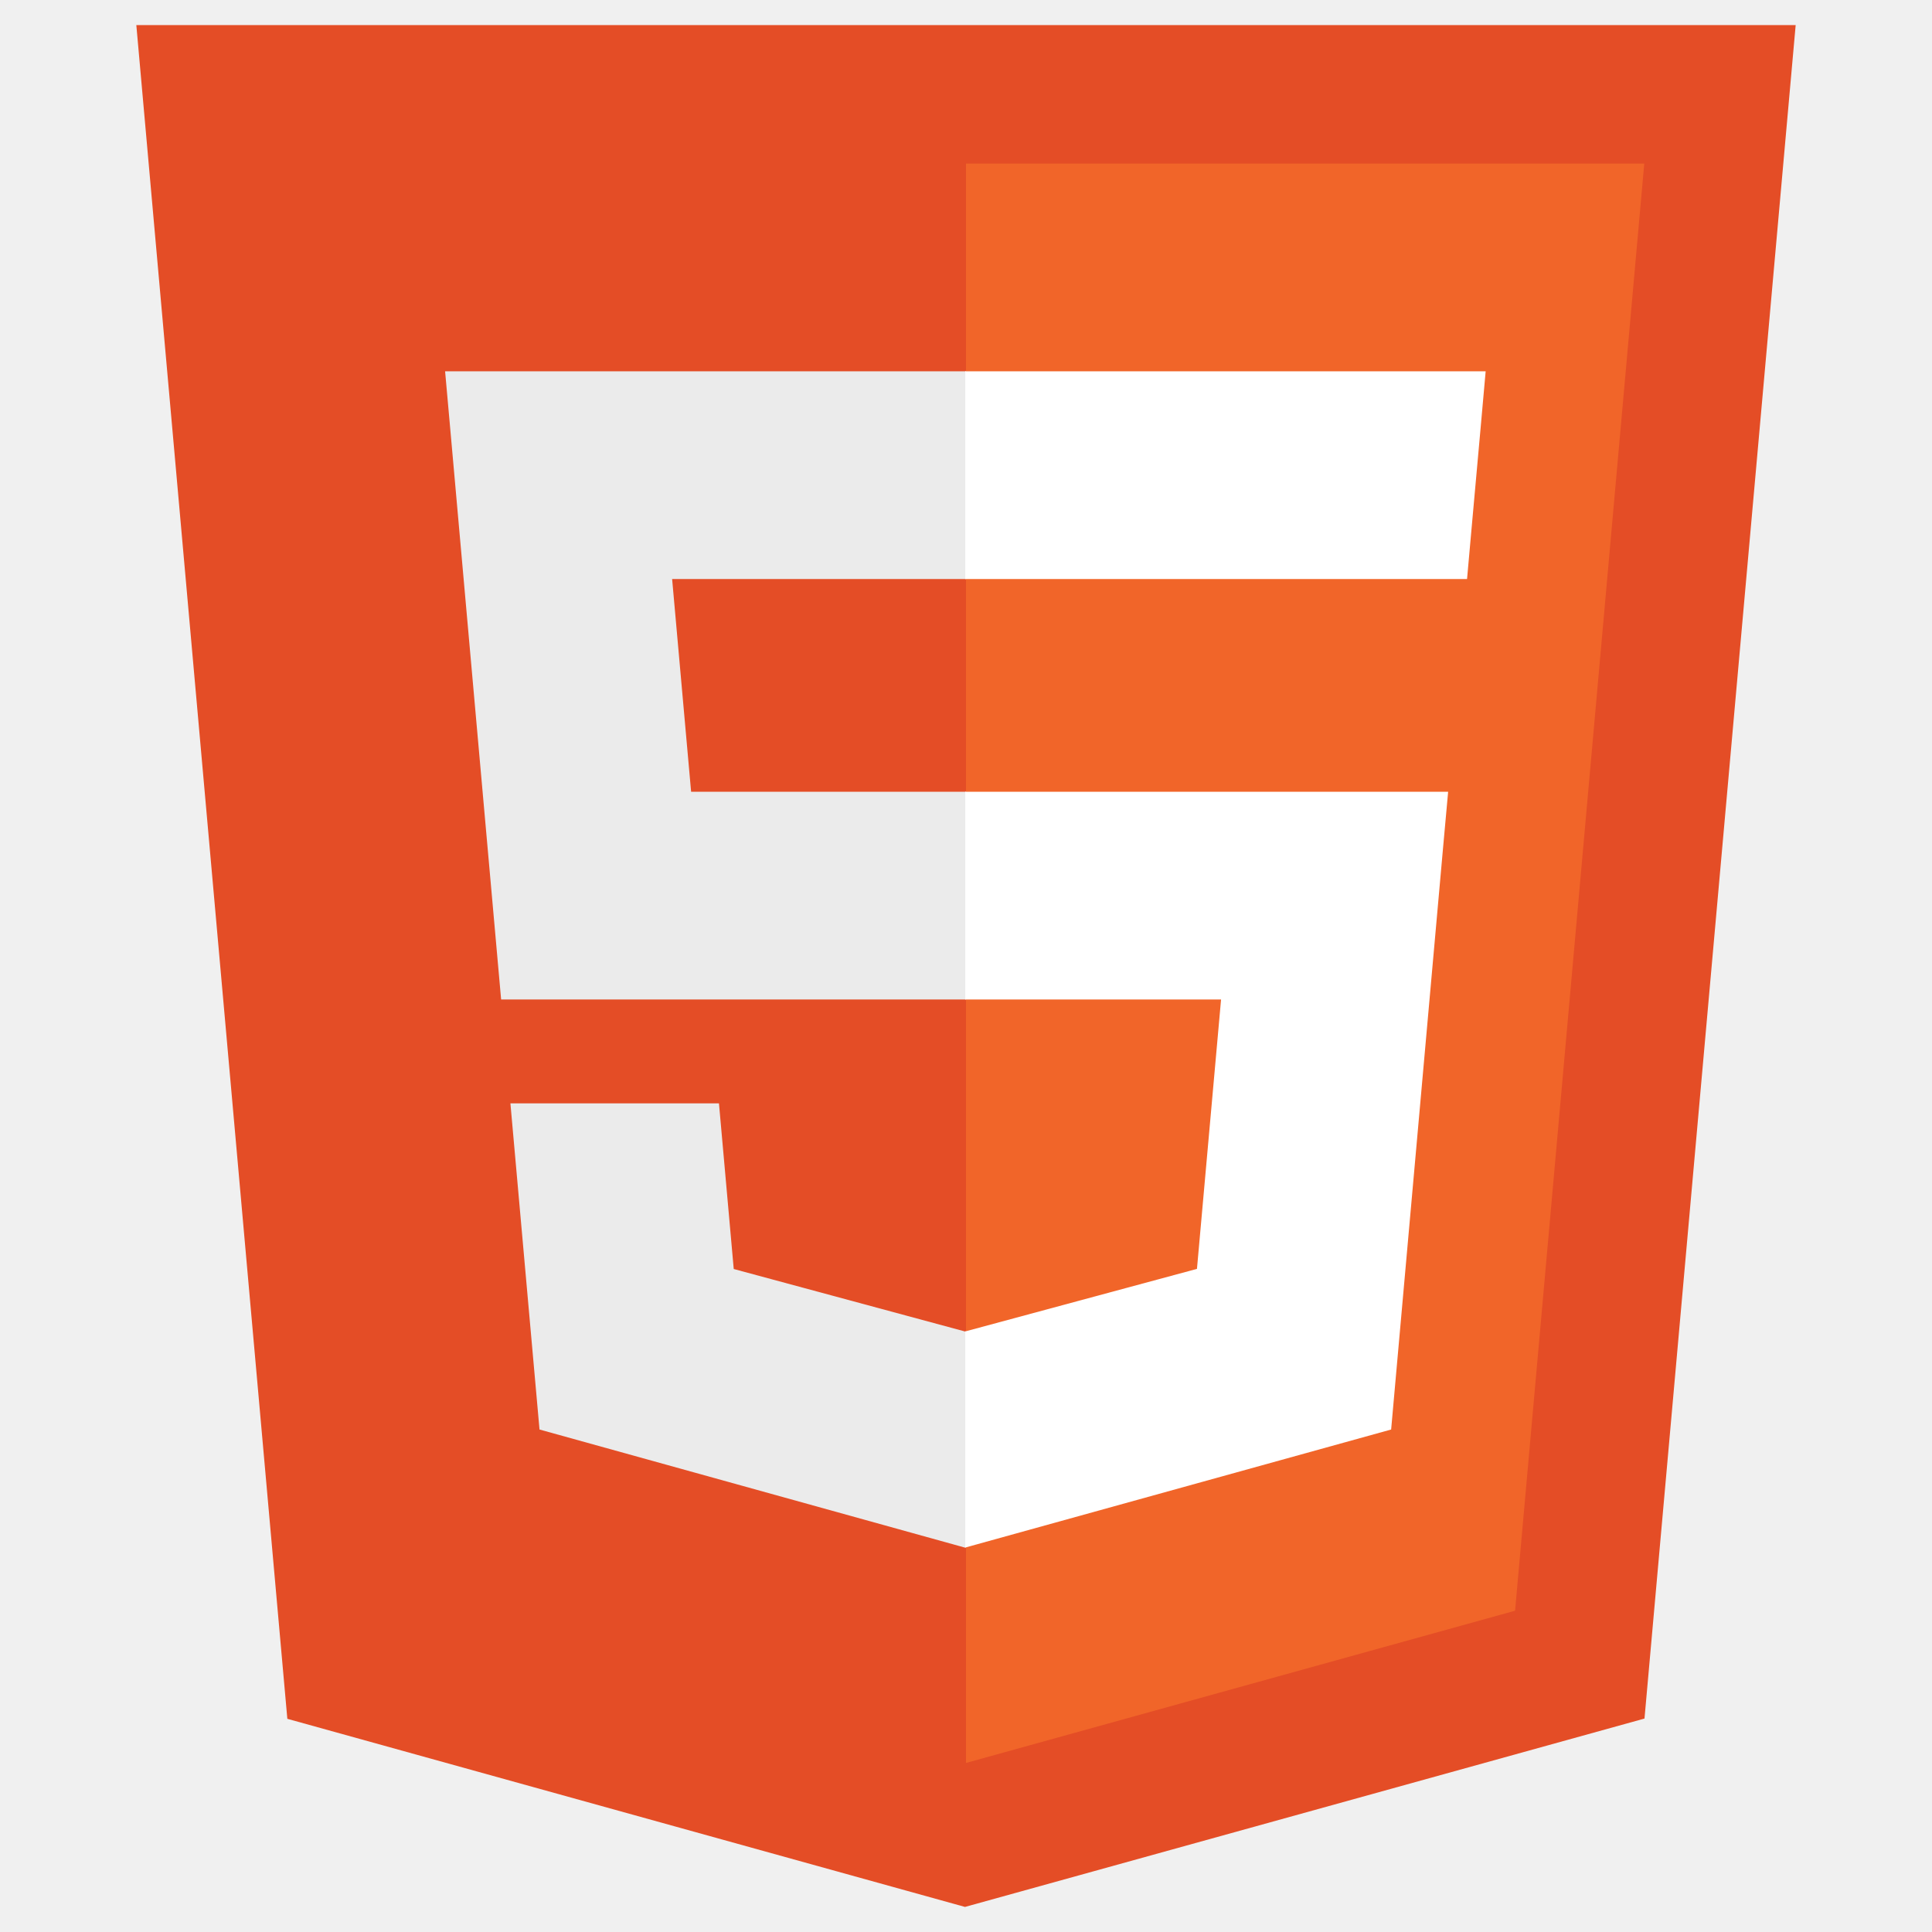
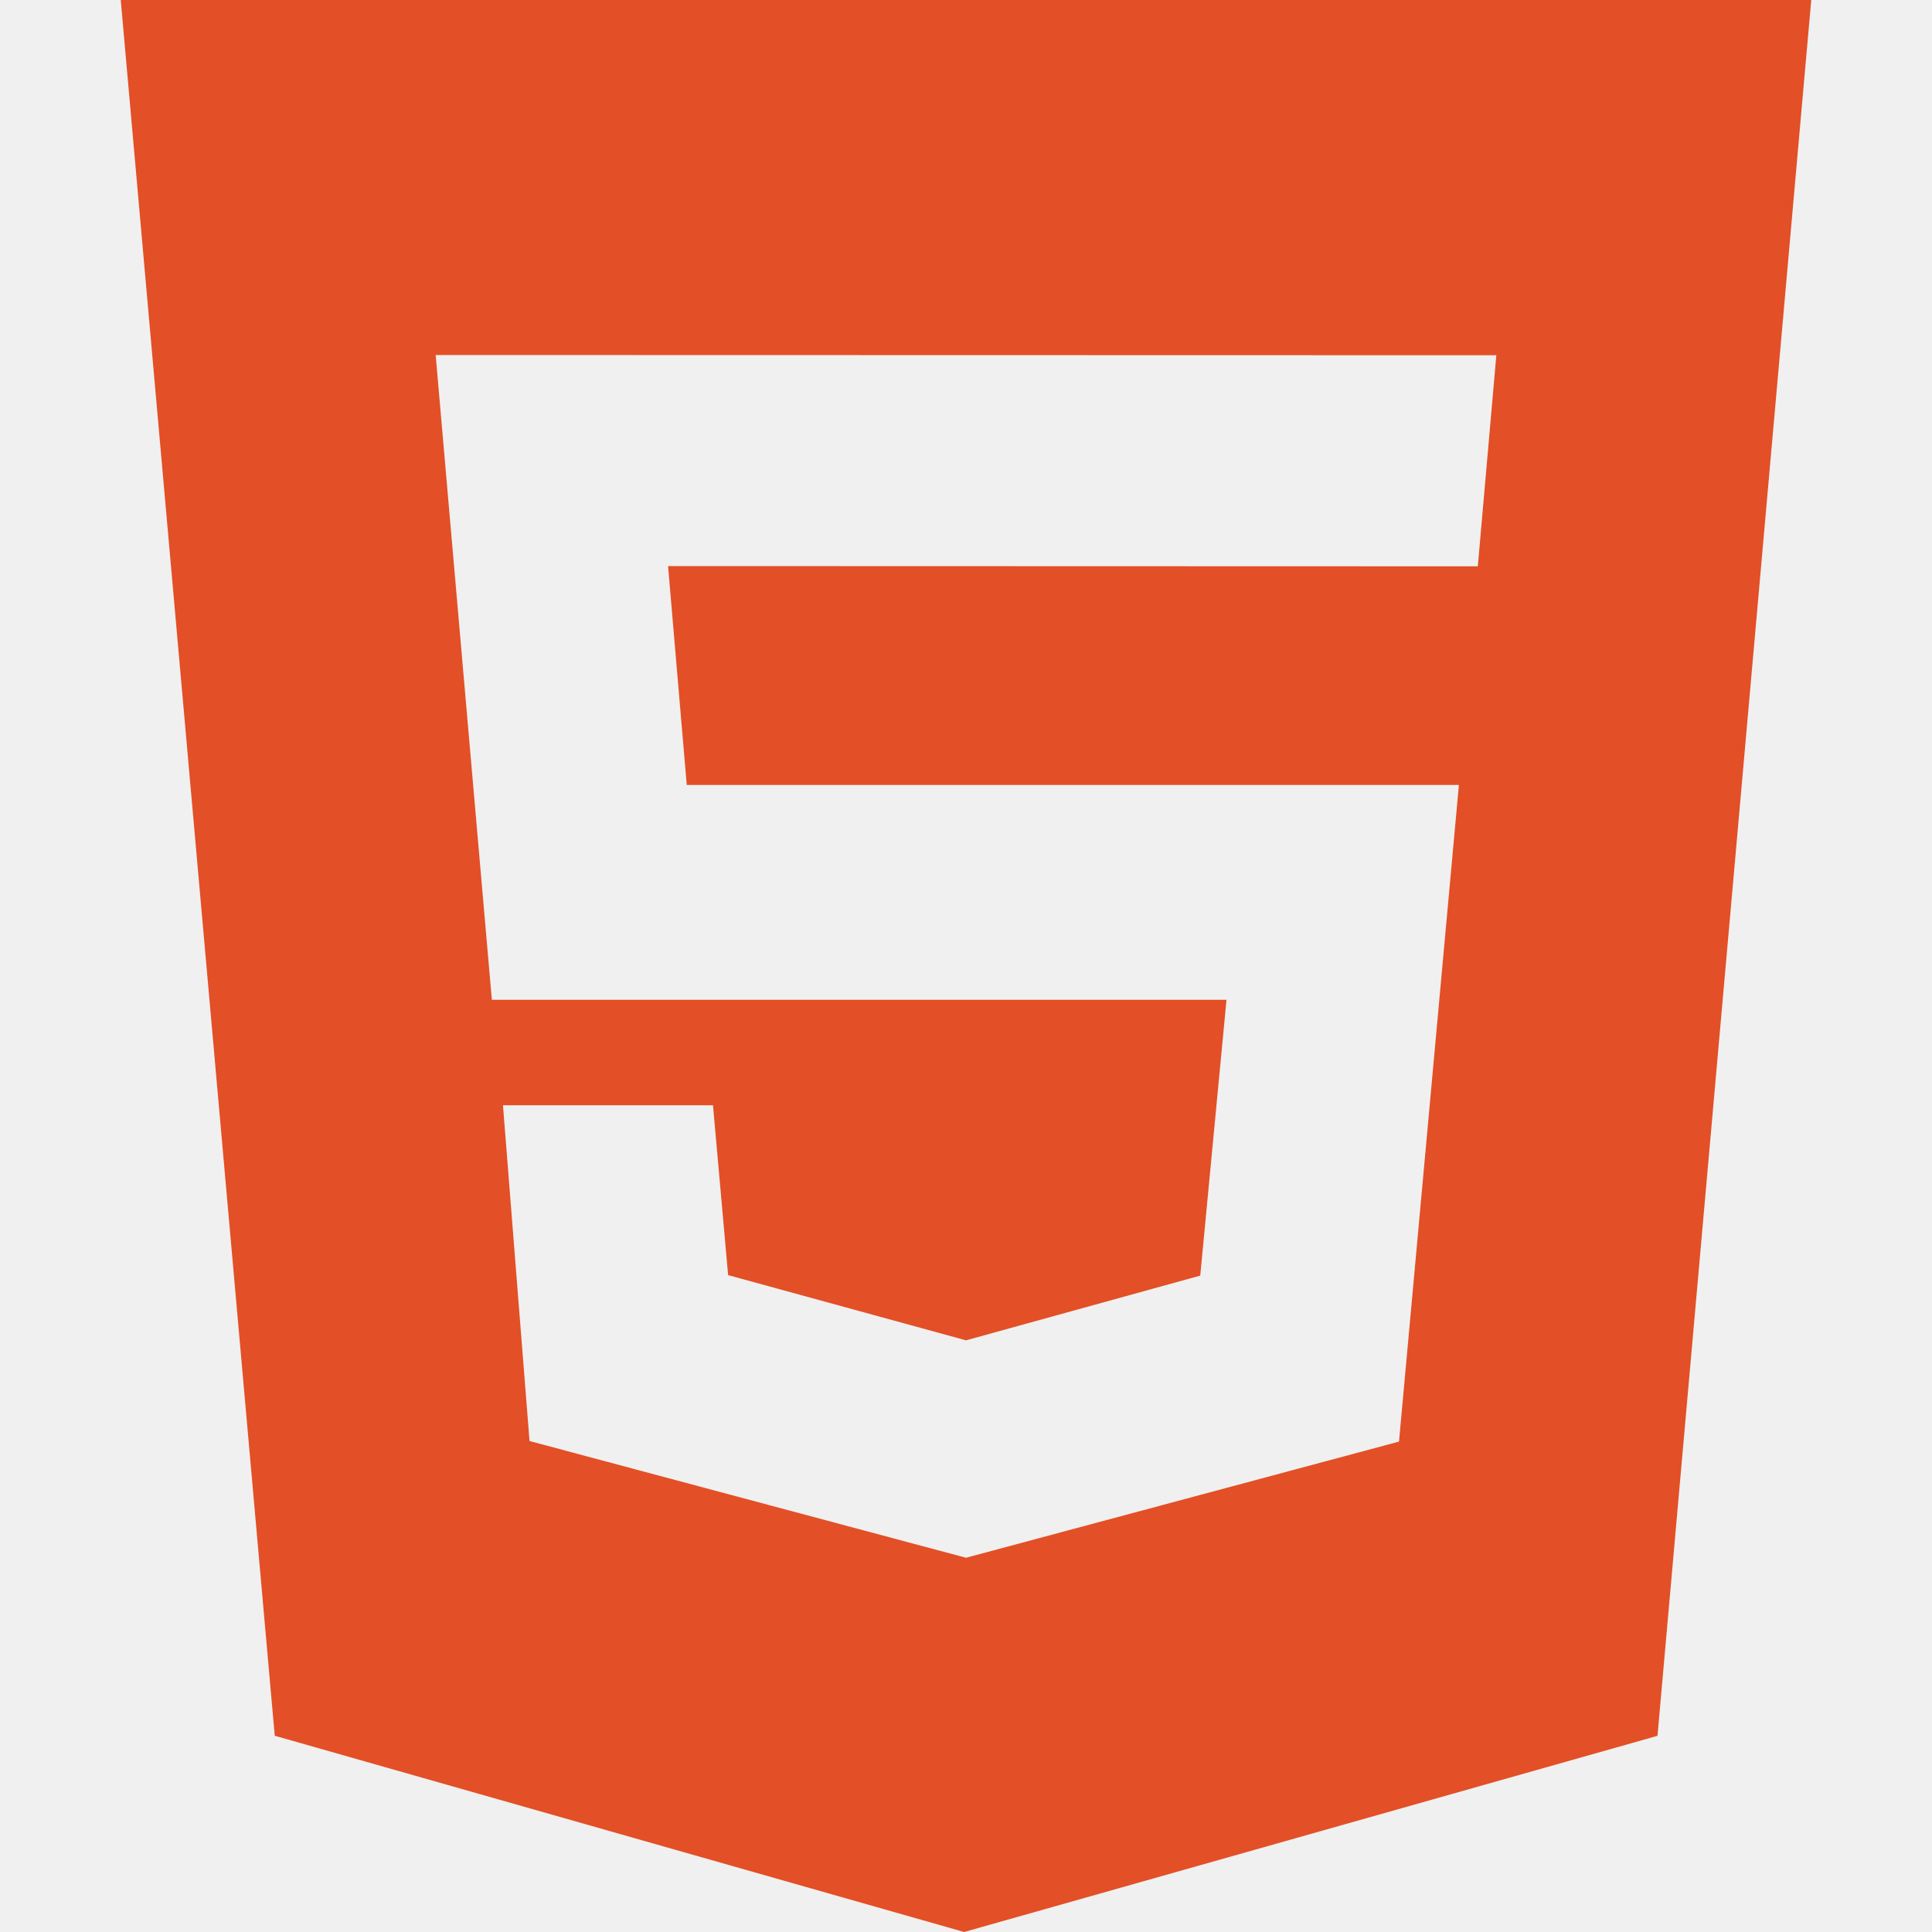
- <svg xmlns="http://www.w3.org/2000/svg" viewBox="0 0 128 128">
-   <path fill="#E44D26" d="M19.037 113.876L9.032 1.661h109.936l-10.016 112.198-45.019 12.48z" />
-   <path fill="#F16529" d="M64 116.8l36.378-10.086 8.559-95.878H64z" />
-   <path fill="#EBEBEB" d="M64 52.455H45.788L44.53 38.361H64V24.599H29.489l.33 3.692 3.382 37.927H64zm0 35.743l-.061.017-15.327-4.14-.979-10.975H33.816l1.928 21.609 28.193 7.826.063-.017z" />
-   <path fill="#fff" d="M63.952 52.455v13.763h16.947l-1.597 17.849-15.35 4.143v14.319l28.215-7.82.207-2.325 3.234-36.233.335-3.696h-3.708zm0-27.856v13.762h33.244l.276-3.092.628-6.978.329-3.692z" />
+ <svg xmlns="http://www.w3.org/2000/svg" fill="#E34F26" role="img" viewBox="0 0 24 24">
+   <path d="M1.5 0h21l-1.91 21.563L11.977 24l-8.564-2.438L1.5 0zm7.031 9.75l-.232-2.718 10.059.003.23-2.622L5.412 4.41l.698 8.01h9.126l-.326 3.426-2.91.804-2.955-.81-.188-2.11H6.248l.33 4.171L12 19.351l5.379-1.443.744-8.157H8.531z" />
</svg>
